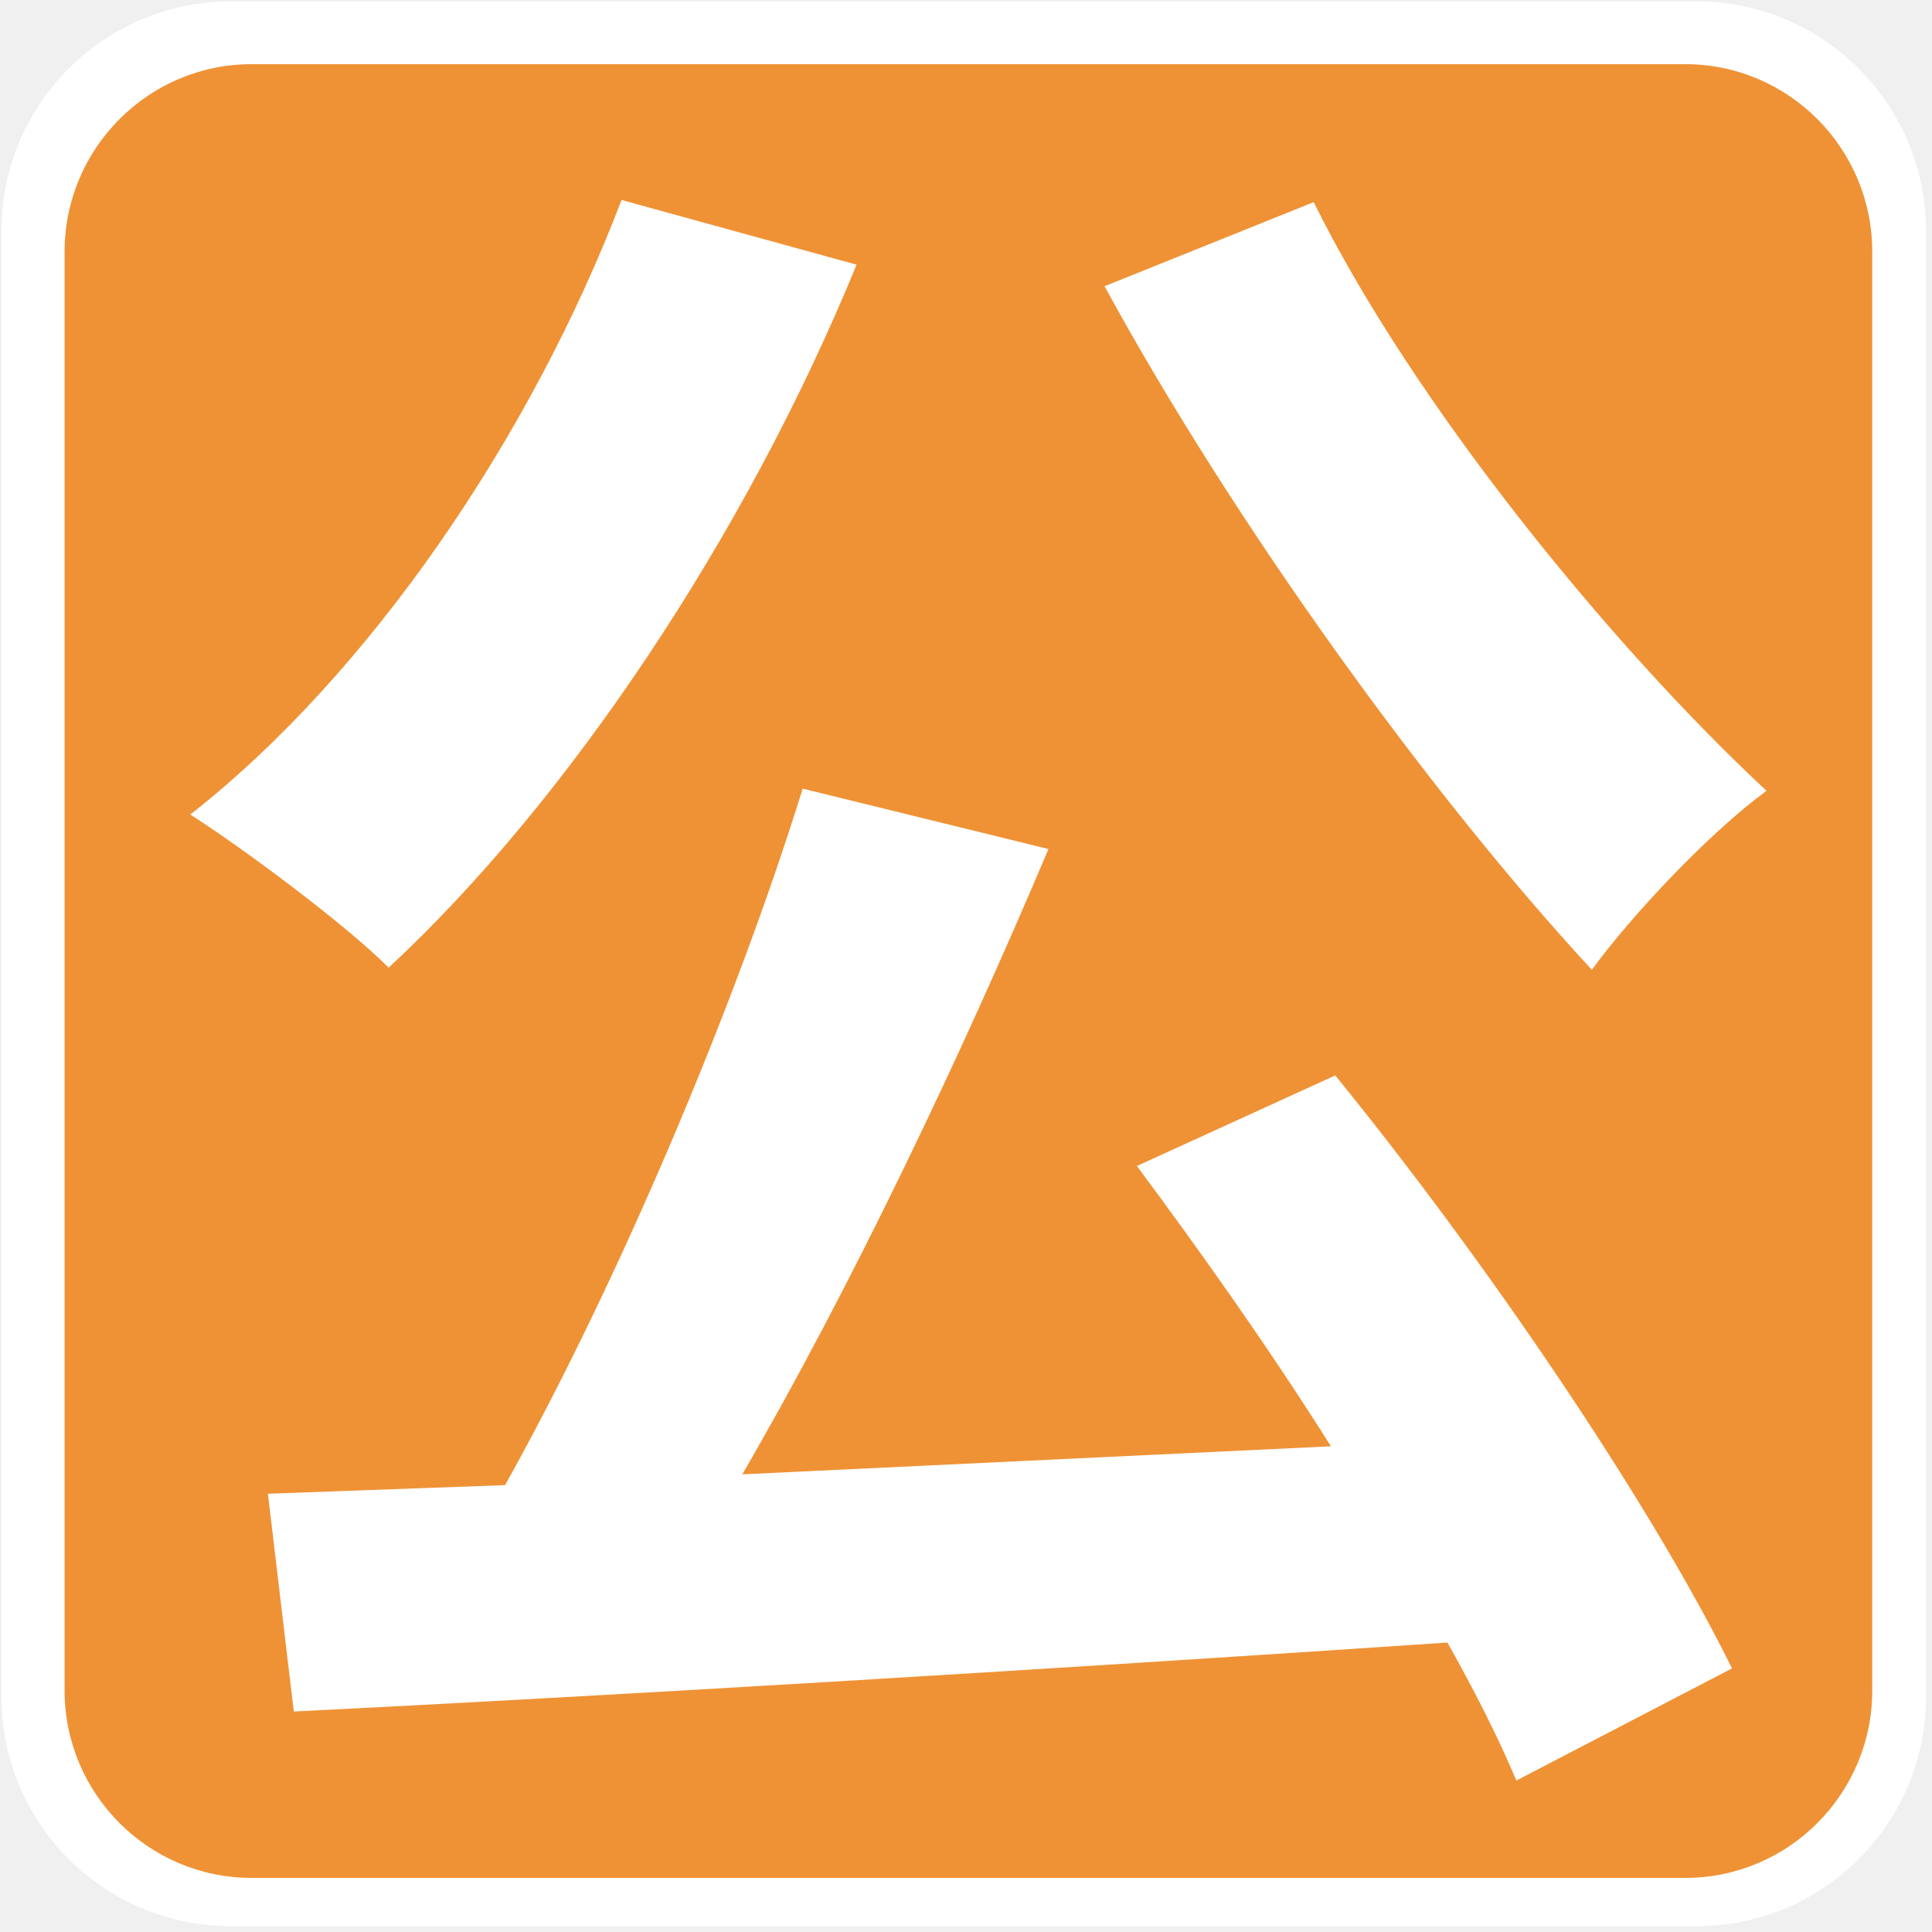
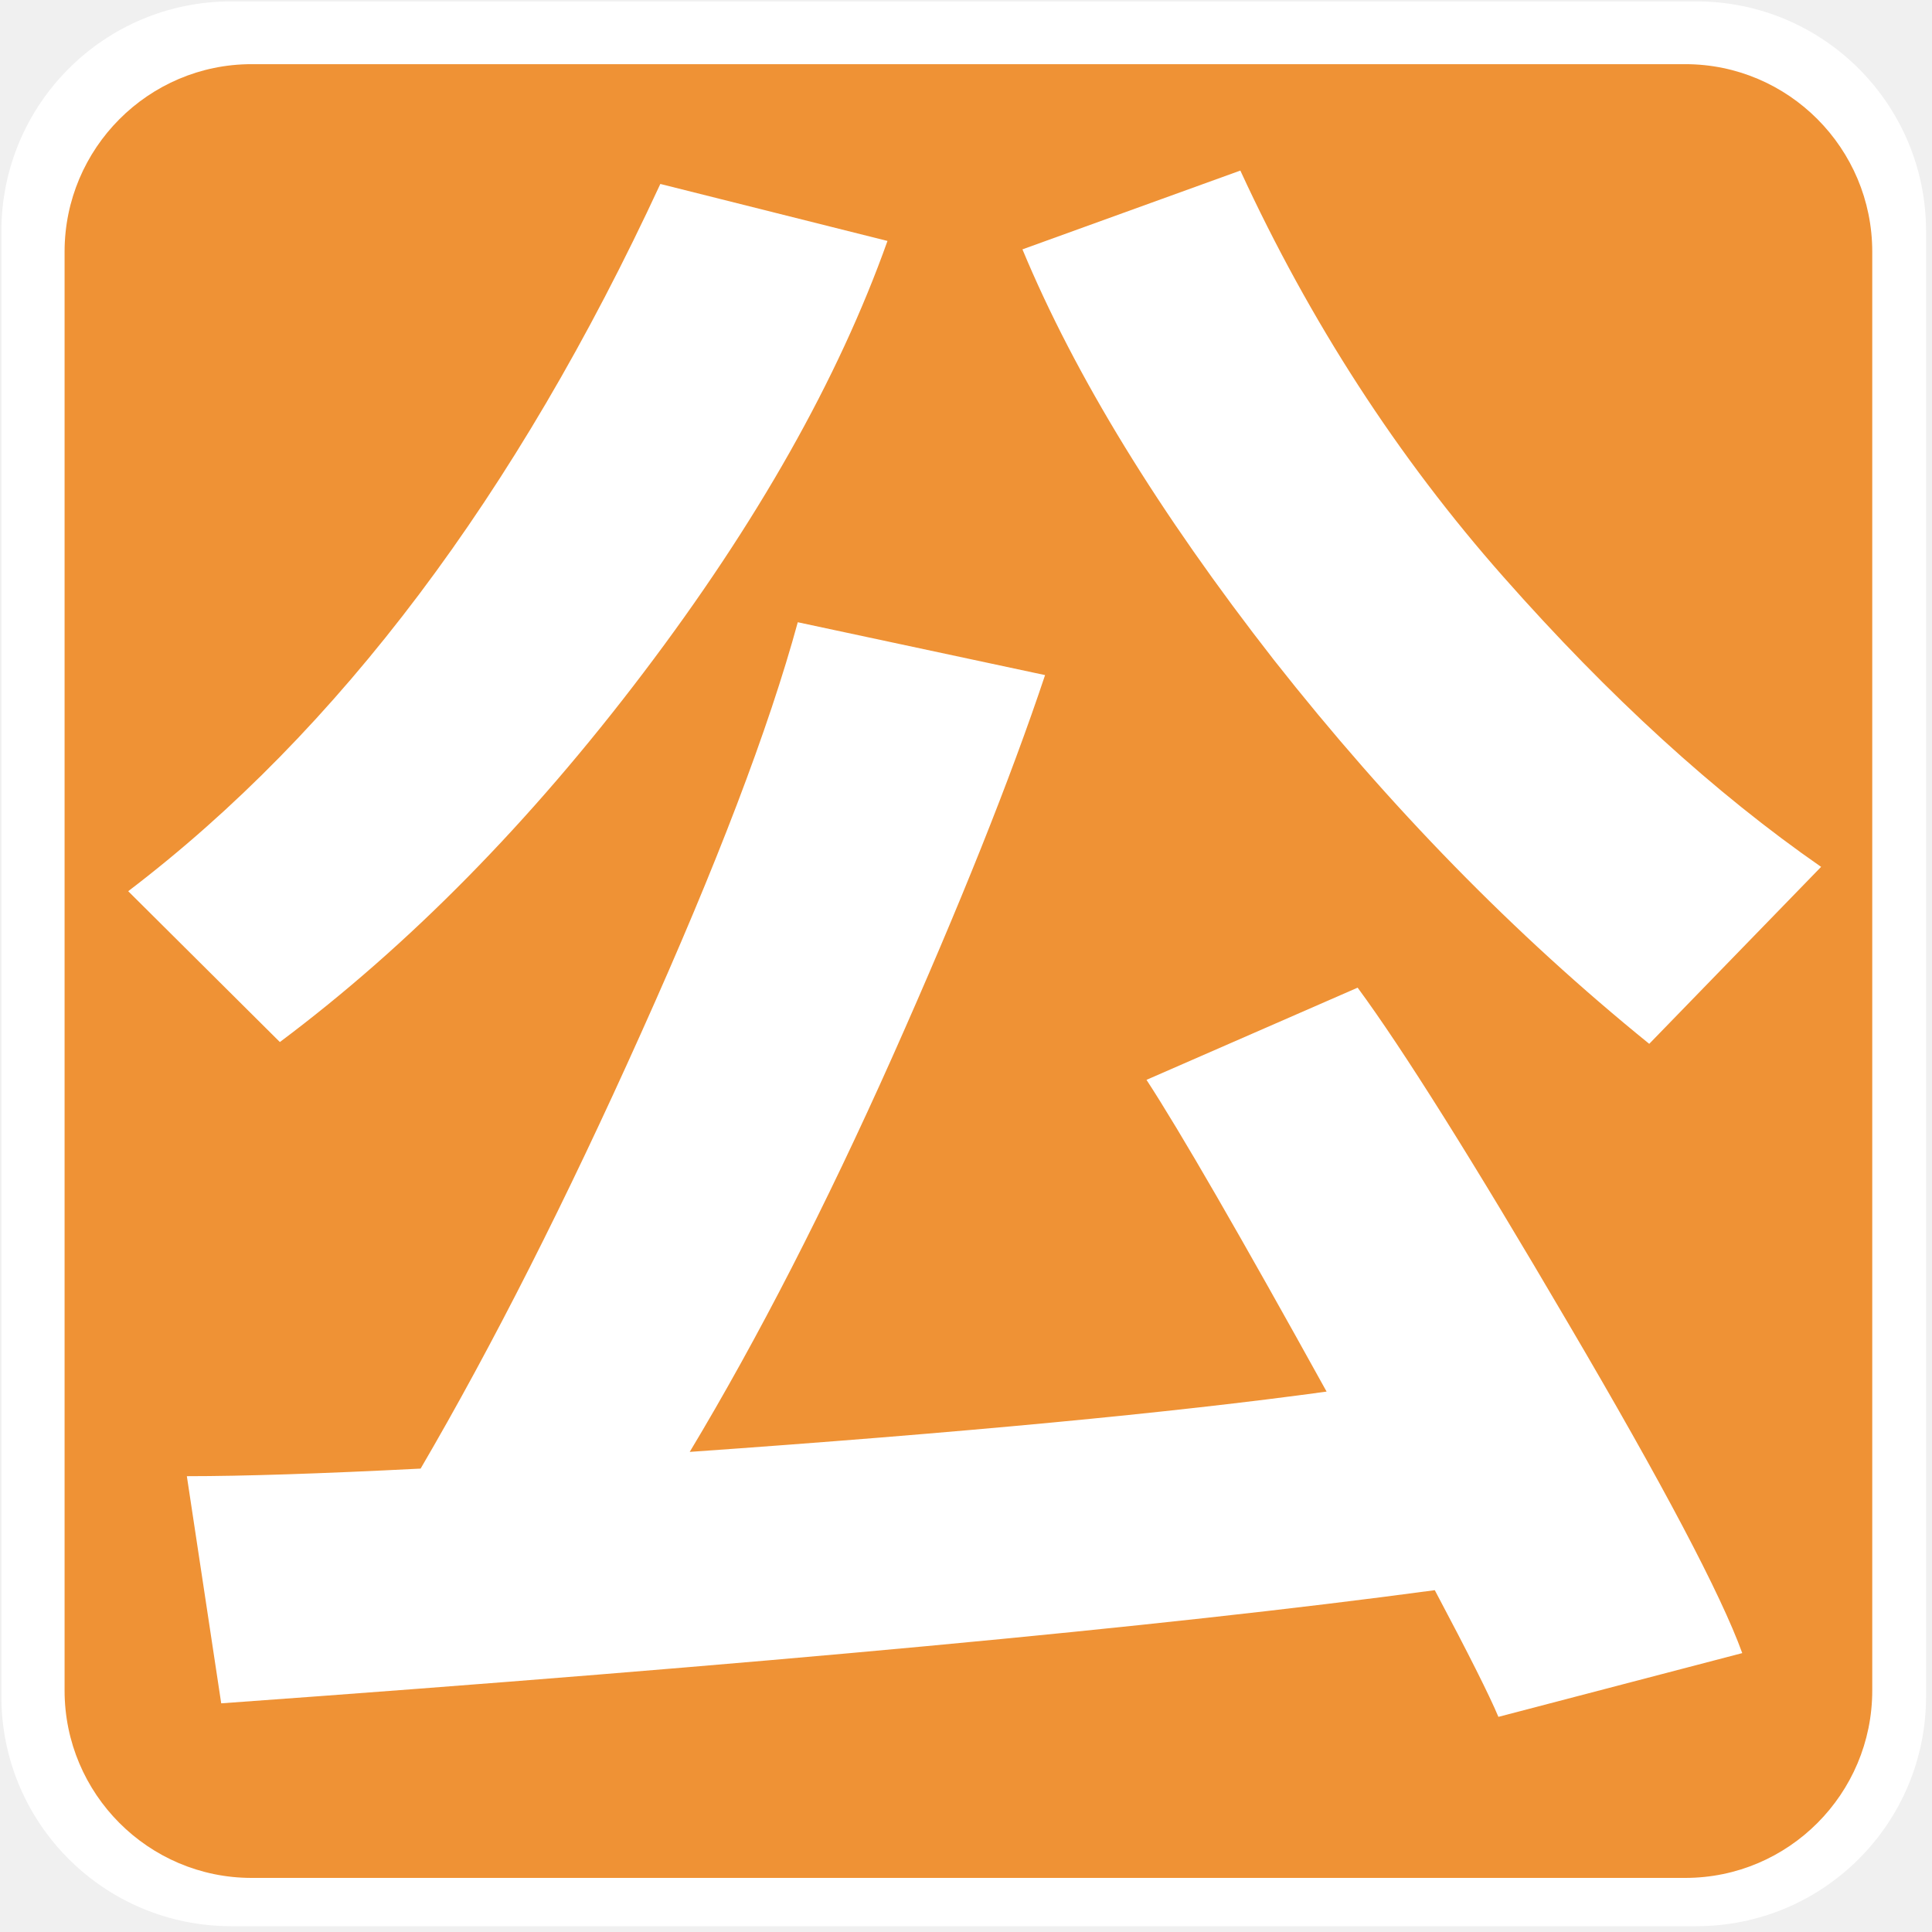
<svg xmlns="http://www.w3.org/2000/svg" id="svg2" viewBox="0 0 14 14" height="14" width="14" version="1.1">
  <defs id="defs6" />
  <path style="fill:#ffffff;stroke-width:0.259" d="m 12.291,13.958 c 0.921,0 1.666,-0.744 1.666,-1.665 V 1.676 c 0,-0.921 -0.745,-1.666 -1.666,-1.666 H 1.676 c -0.921,0 -1.666,0.745 -1.666,1.666 V 12.293 c 0,0.921 0.745,1.665 1.666,1.665 H 12.291 Z" id="path2-3" />
  <path style="fill:#ef9235;fill-opacity:1;stroke-width:0.254" d="m 1.823,0.465 c -0.747,0 -1.355,0.61 -1.355,1.359 V 12.25 c 0,0.749 0.608,1.358 1.355,1.358 H 12.212 c 0.748,0 1.355,-0.609 1.355,-1.358 V 1.824 c 10e-7,-0.749 -0.607,-1.359 -1.355,-1.359 H 1.823 Z" id="path4" />
  <rect style="fill:none;stroke:none;visibility:hidden" id="canvas" y="0" x="0" height="14" width="14" />
-   <text xml:space="preserve" style="font-style:normal;font-weight:normal;font-size:12.437px;line-height:1.25;font-family:sans-serif;fill:#ffffff;fill-opacity:1;stroke:none;stroke-width:1" x="0.832" y="11.73" id="text834">
-     <tspan id="tspan832" x="0.832" y="11.73" style="font-style:normal;font-variant:normal;font-weight:bold;font-stretch:normal;font-size:12.437px;font-family:'Meiryo UI';-inkscape-font-specification:'Meiryo UI Bold';fill:#ffffff;fill-opacity:1;stroke-width:1">公</tspan>
-   </text>
+   <path d="M 13.196,6.282 11.951,7.564 Q 10.488,6.379 9.231,4.782 7.98,3.179 7.409,1.807 L 8.988,1.236 q 0.759,1.646 1.907,2.945 1.148,1.3 2.302,2.101 z M 6.431,1.746 Q 5.897,3.246 4.664,4.873 3.431,6.501 2.028,7.551 L 0.929,6.458 Q 3.219,4.715 4.785,1.333 Z M 10.397,11.523 Q 7.427,11.924 1.603,12.343 L 1.354,10.697 q 0.613,0 1.694,-0.055 Q 3.832,9.3 4.646,7.485 5.466,5.663 5.781,4.509 L 7.573,4.892 Q 7.196,6.021 6.468,7.655 5.739,9.288 4.998,10.521 7.931,10.315 9.613,10.084 8.672,8.383 8.308,7.825 l 1.53,-0.668 q 0.492,0.668 1.524,2.429 1.032,1.755 1.263,2.393 l -1.767,0.462 Q 10.761,12.209 10.397,11.523 Z" style="font-weight:bold;font-size:12.437px;line-height:1.25;font-family:'Meiryo UI';-inkscape-font-specification:'Meiryo UI Bold';fill:#ffffff" id="path786" />
</svg>
